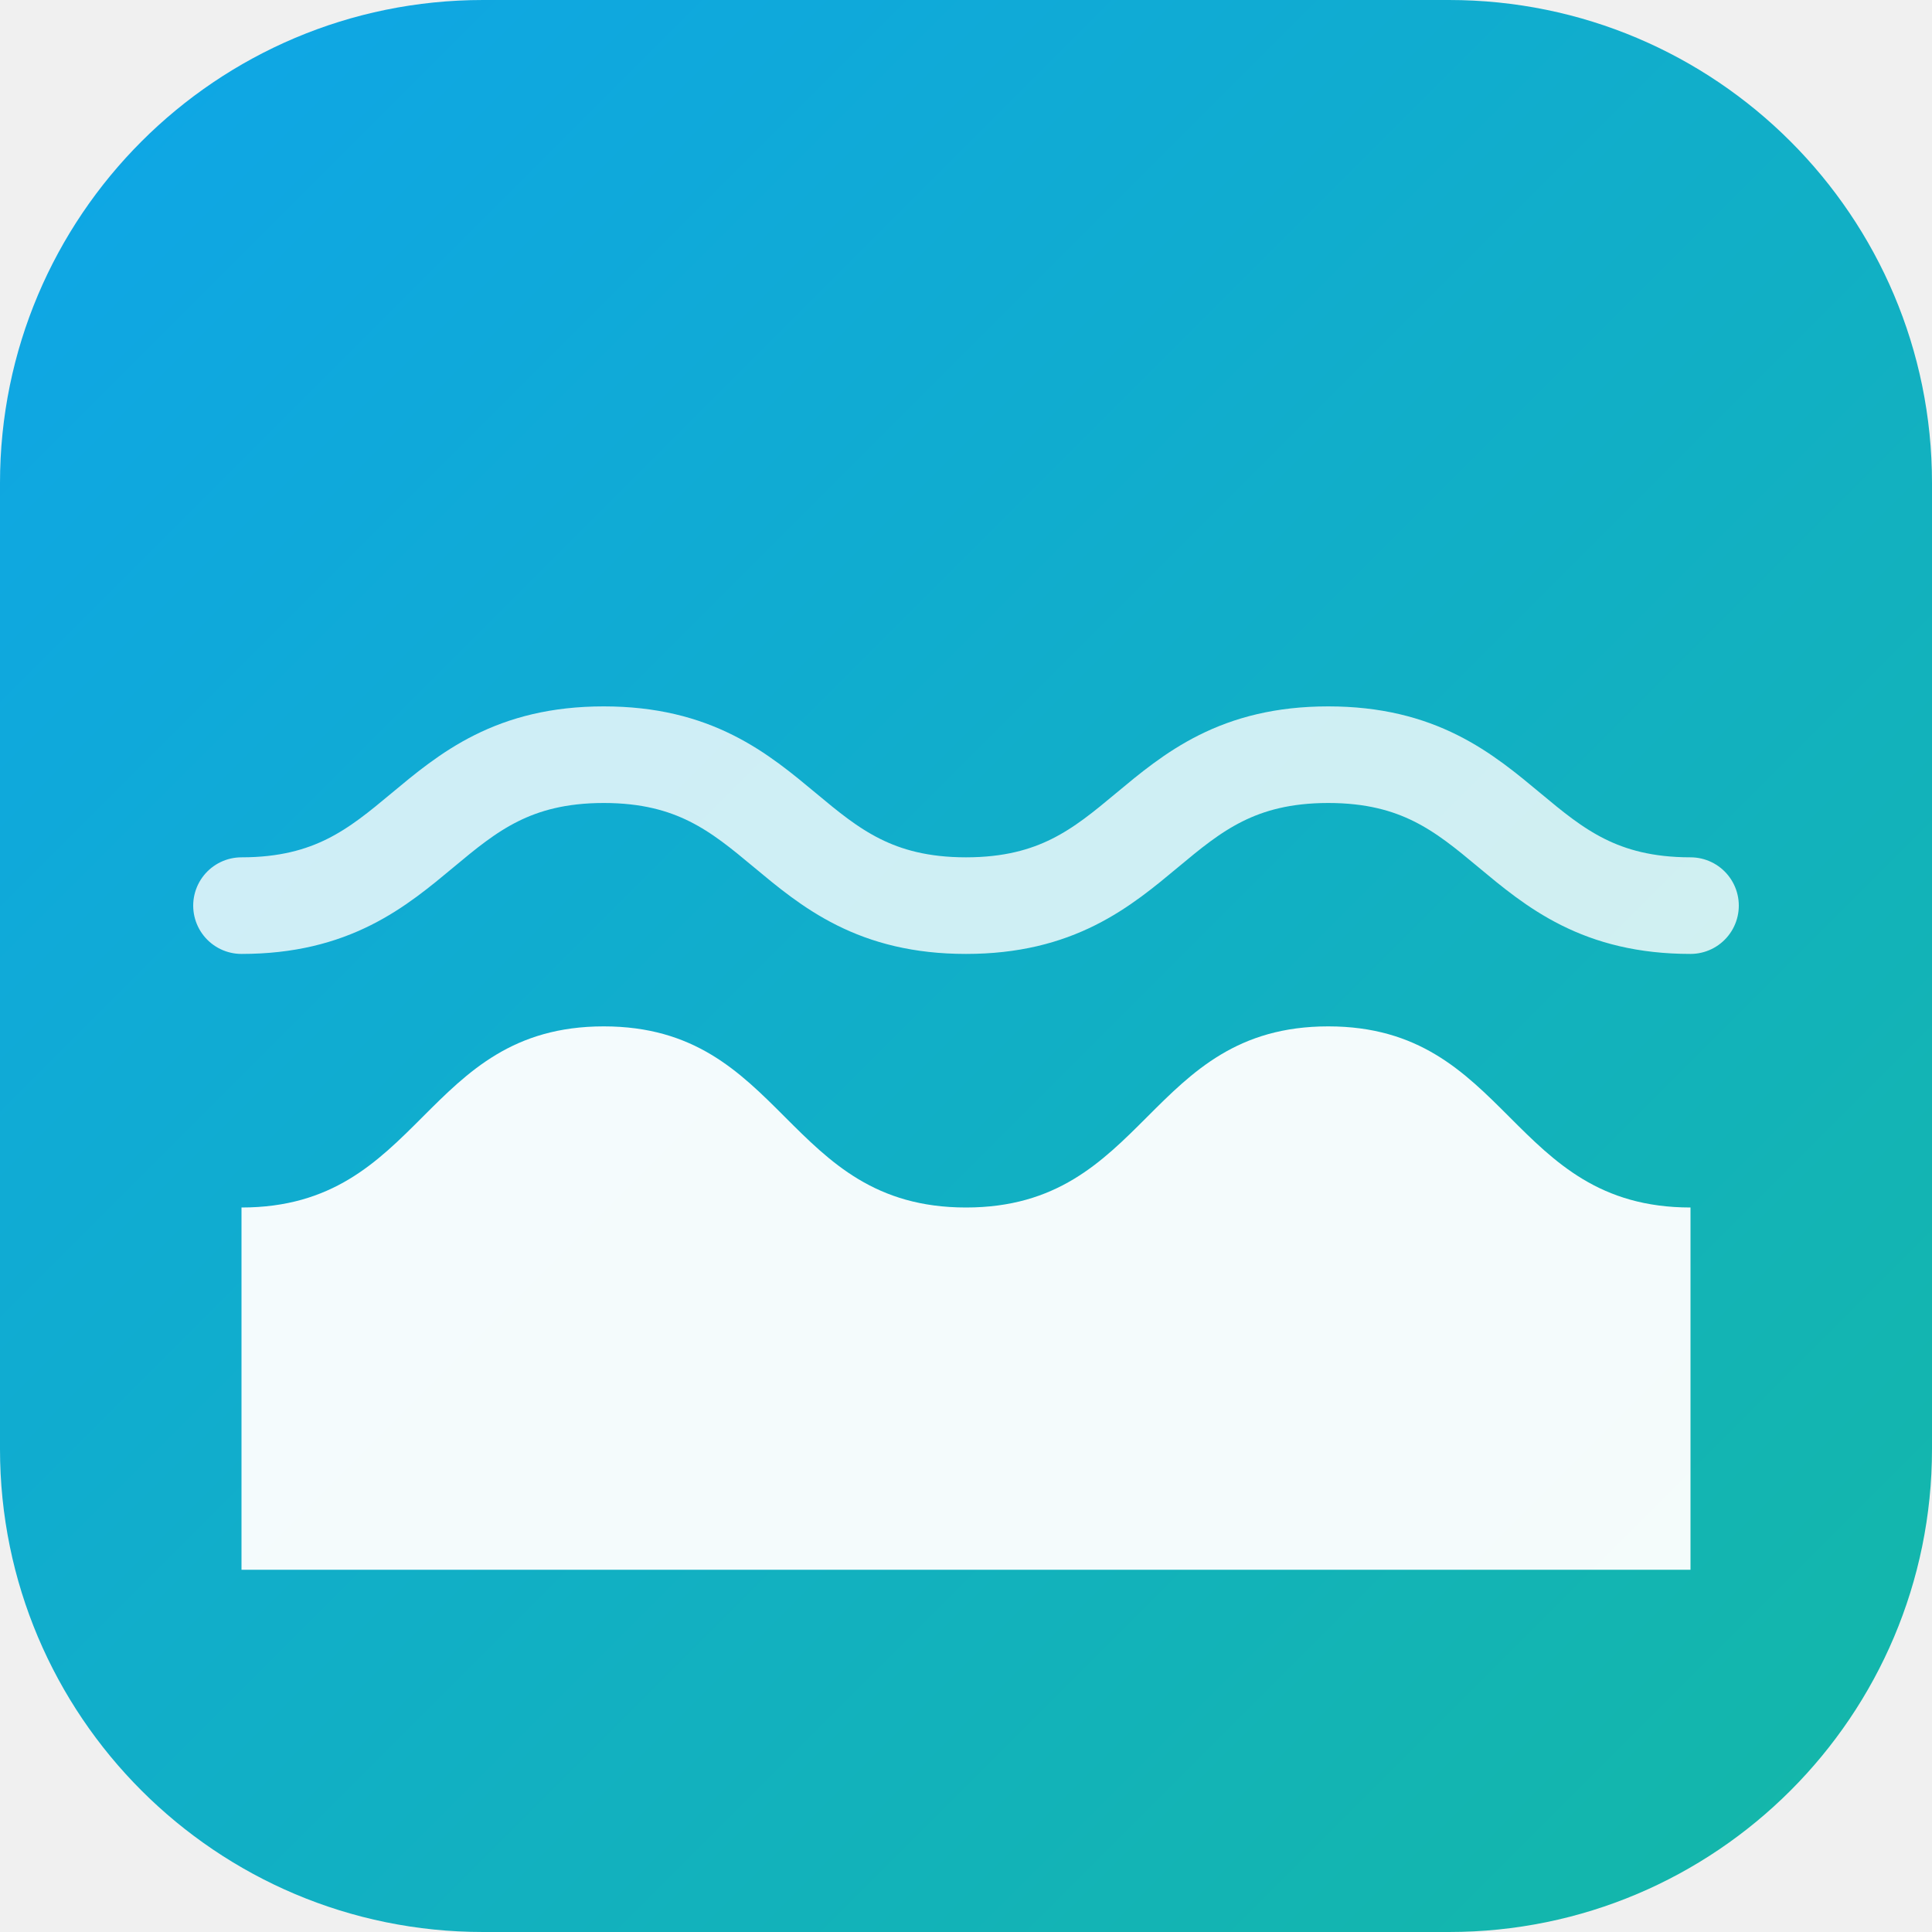
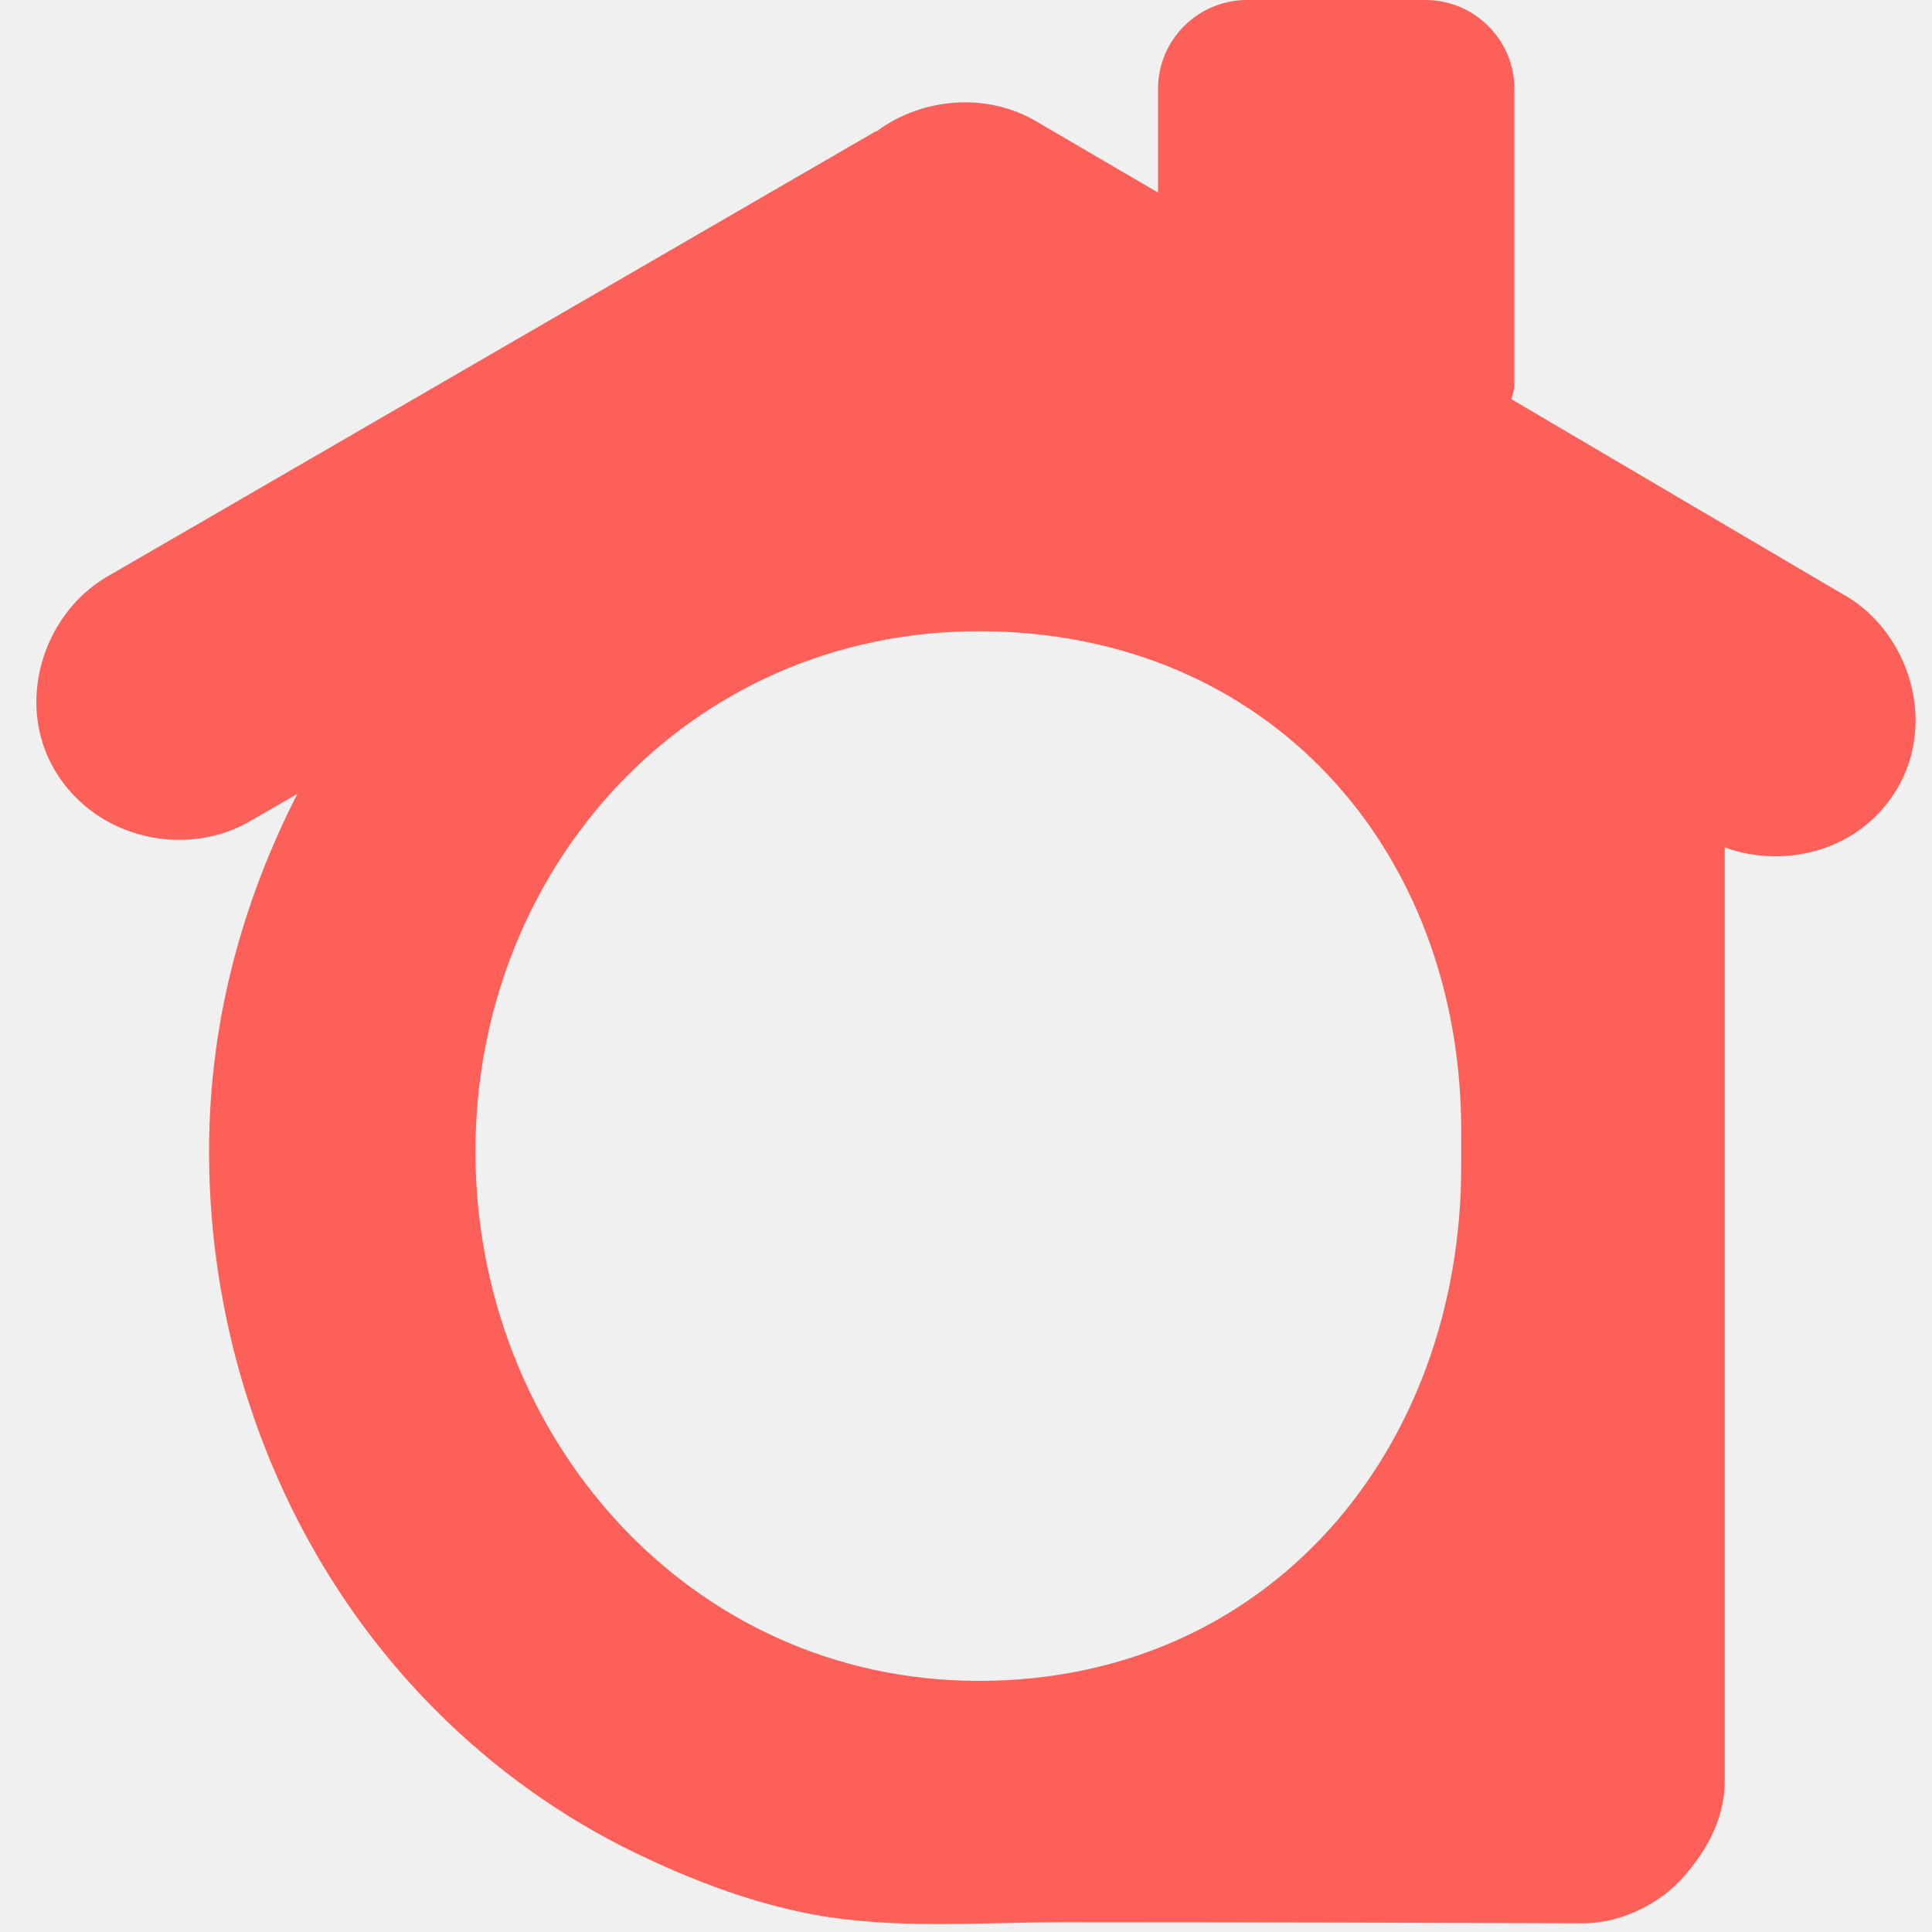
- <svg xmlns="http://www.w3.org/2000/svg" viewBox="0 0 32 32">
-   <defs>
-     <linearGradient id="g" x1="0" y1="0" x2="1" y2="1">
-       <stop offset="0" stop-color="#0ea5e9" />
-       <stop offset="1" stop-color="#14b8a6" />
-     </linearGradient>
-   </defs>
-   <rect width="32" height="32" rx="8" fill="url(#g)" />
-   <path d="M4 20c3 0 3-3 6-3s3 3 6 3 3-3 6-3 3 3 6 3v6H4z" fill="#fff" opacity="0.95" />
-   <path d="M4 15c3 0 3-2.5 6-2.5S13 15 16 15s3-2.5 6-2.5S25 15 28 15" fill="none" stroke="#fff" stroke-width="1.6" stroke-linecap="round" opacity="0.8" />
+ <svg xmlns="http://www.w3.org/2000/svg" viewBox="110 0 68 68">
+   <path d="M174.96 20.973L163.2 14.052C163.226 13.887 163.302 13.736 163.302 13.572V3.132C163.302 1.402 161.898 0 160.166 0H153.894C152.162 0 150.758 1.402 150.758 3.132V6.776L146.491 4.282C144.759 3.246 142.476 3.423 140.871 4.61L140.788 4.642L113.736 20.316C111.479 21.661 110.537 24.788 111.94 27.13C113.395 29.562 116.6 30.219 118.851 28.873L120.469 27.939C118.553 31.684 117.358 35.915 117.358 40.531C117.358 47.832 120.166 55.025 125.35 60.21C127.385 62.25 129.756 63.955 132.355 65.212C134.352 66.178 136.464 66.986 138.658 67.39C141.566 67.921 144.575 67.649 147.515 67.656C150.689 67.656 153.869 67.662 157.043 67.668C159.919 67.674 162.796 67.687 165.704 67.693C166.431 67.693 167.145 67.504 167.79 67.176C168.618 66.752 169.112 66.291 169.655 65.565C170.275 64.744 170.705 63.753 170.705 62.692V29.827C172.861 30.604 175.478 29.928 176.761 27.781C178.165 25.438 177.223 22.312 174.96 20.967M161.43 41.049C161.43 51.04 154.659 59.161 144.449 59.161C134.239 59.161 126.734 50.522 126.734 40.531C126.734 30.541 134.239 22.217 144.449 22.217C154.659 22.217 161.43 29.922 161.43 39.805V41.056V41.049Z" fill="#FC6058" />
</svg>
